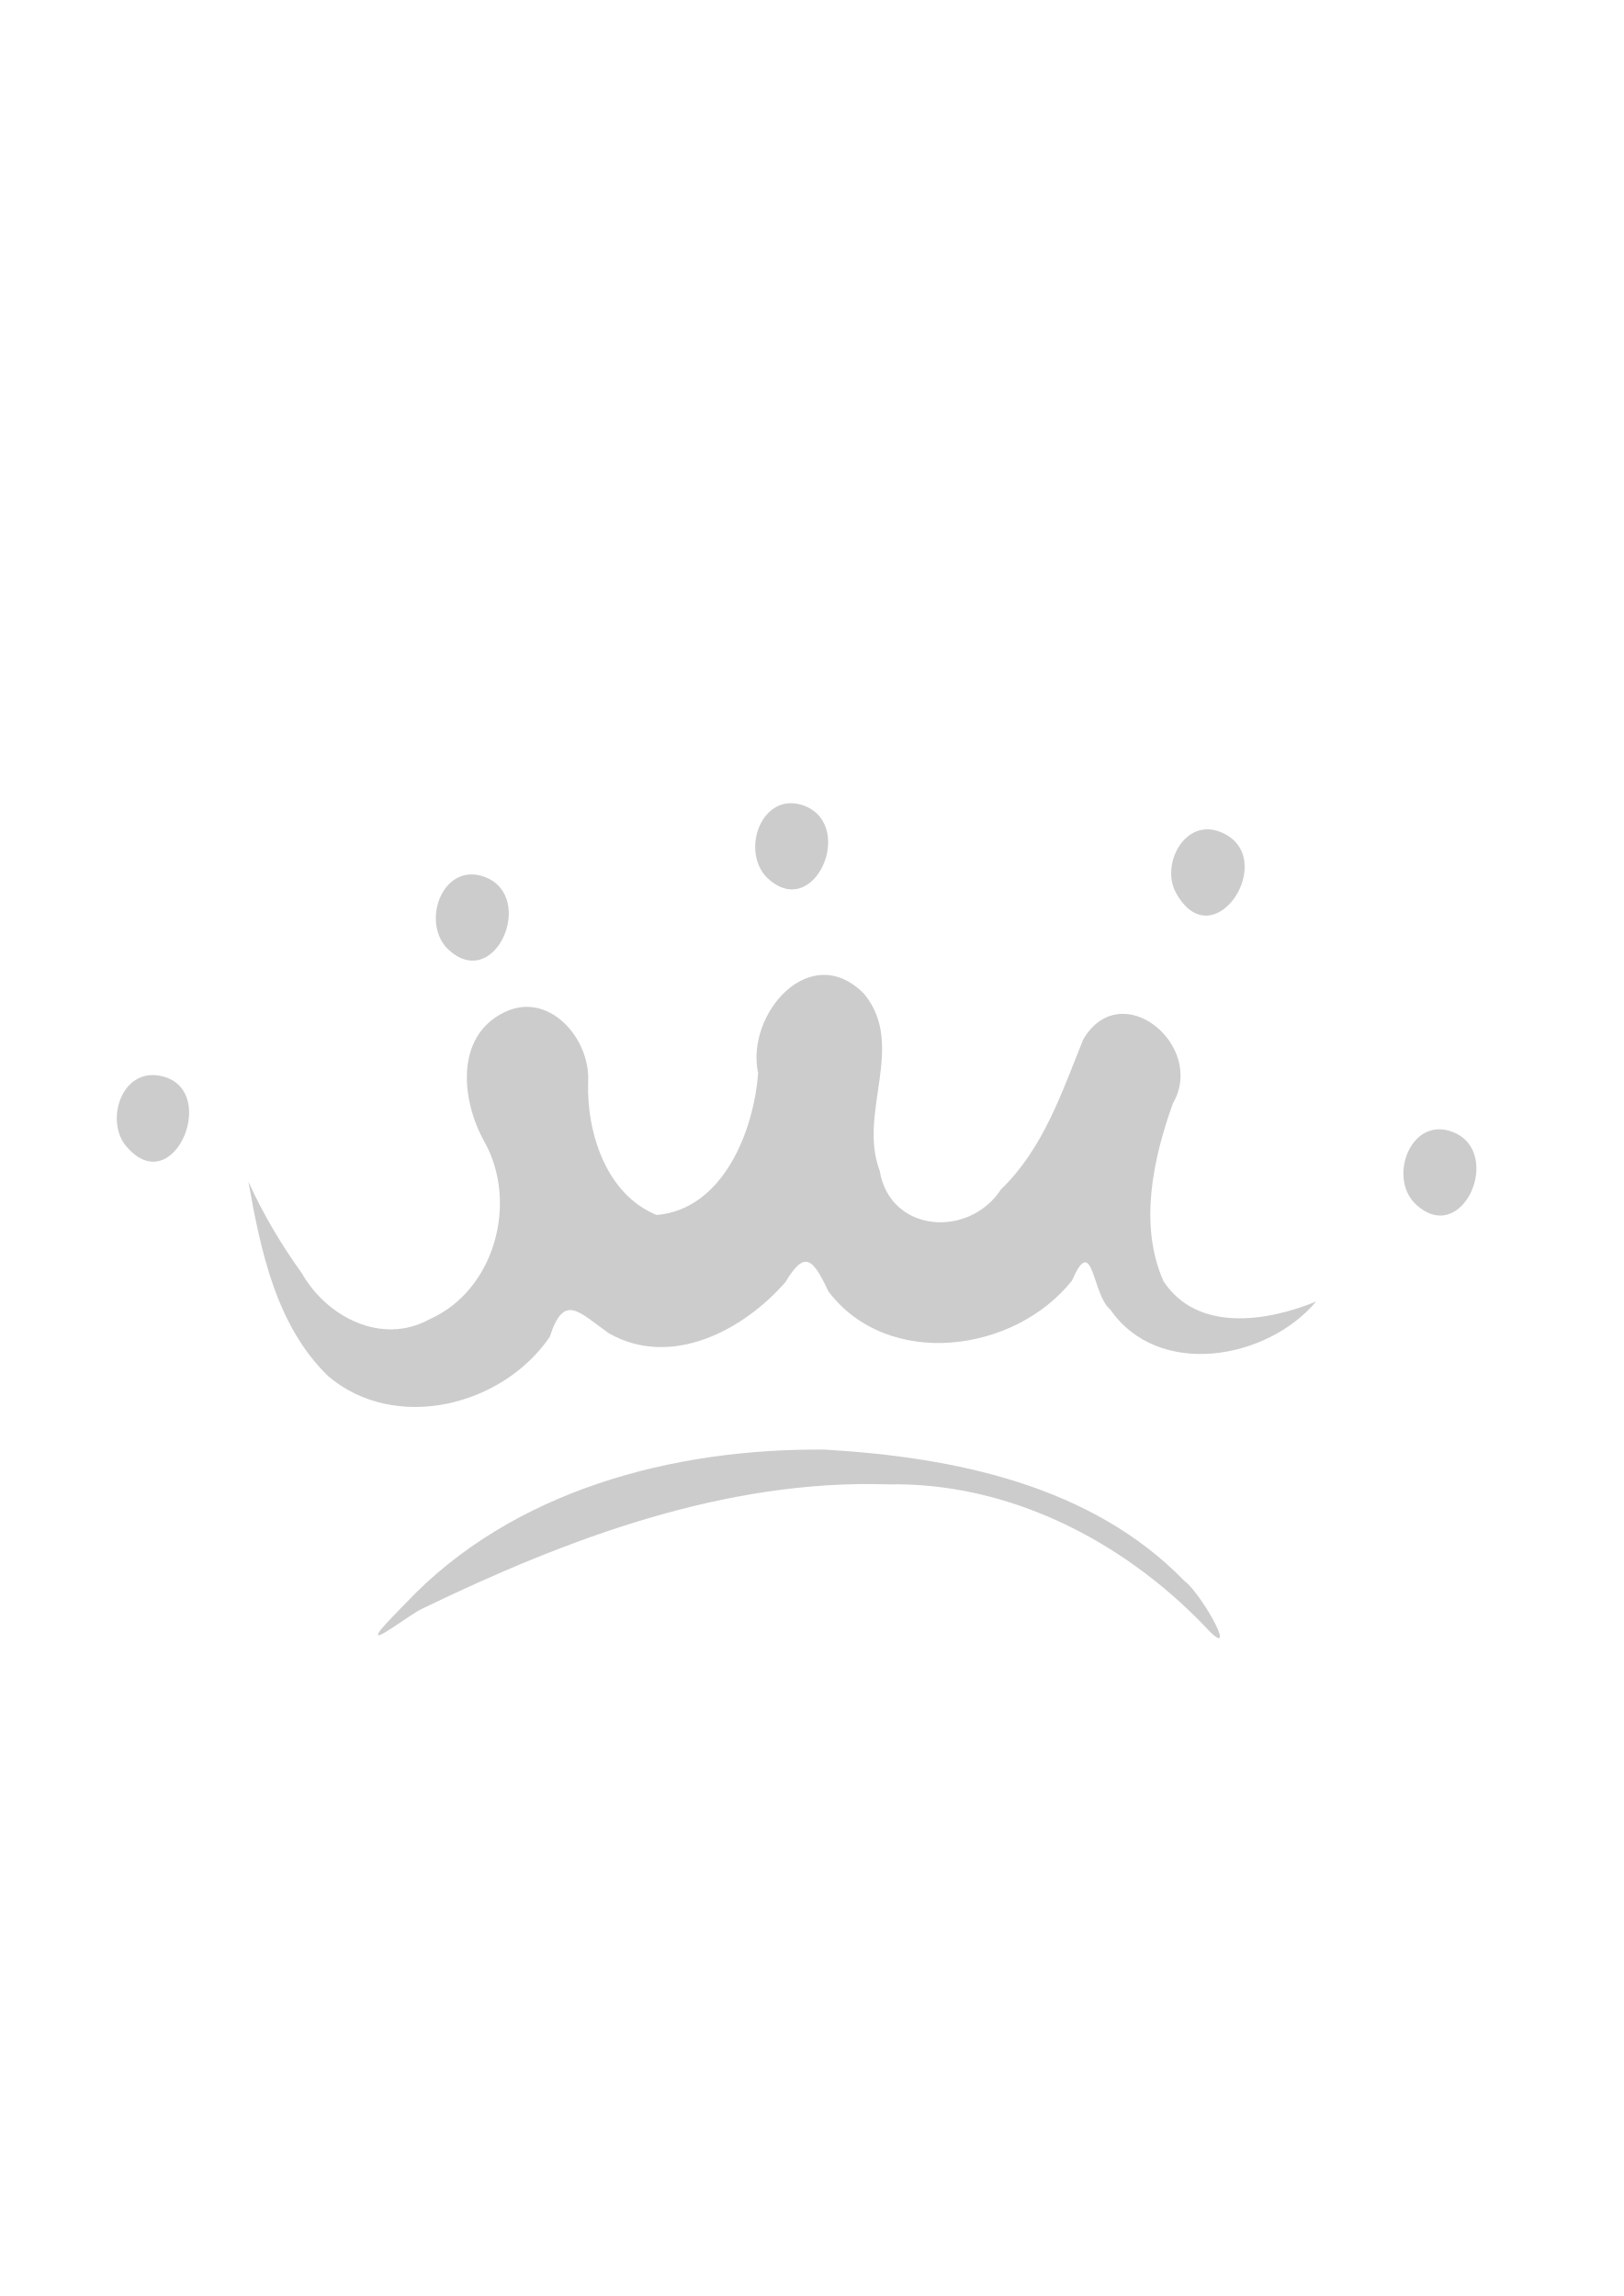
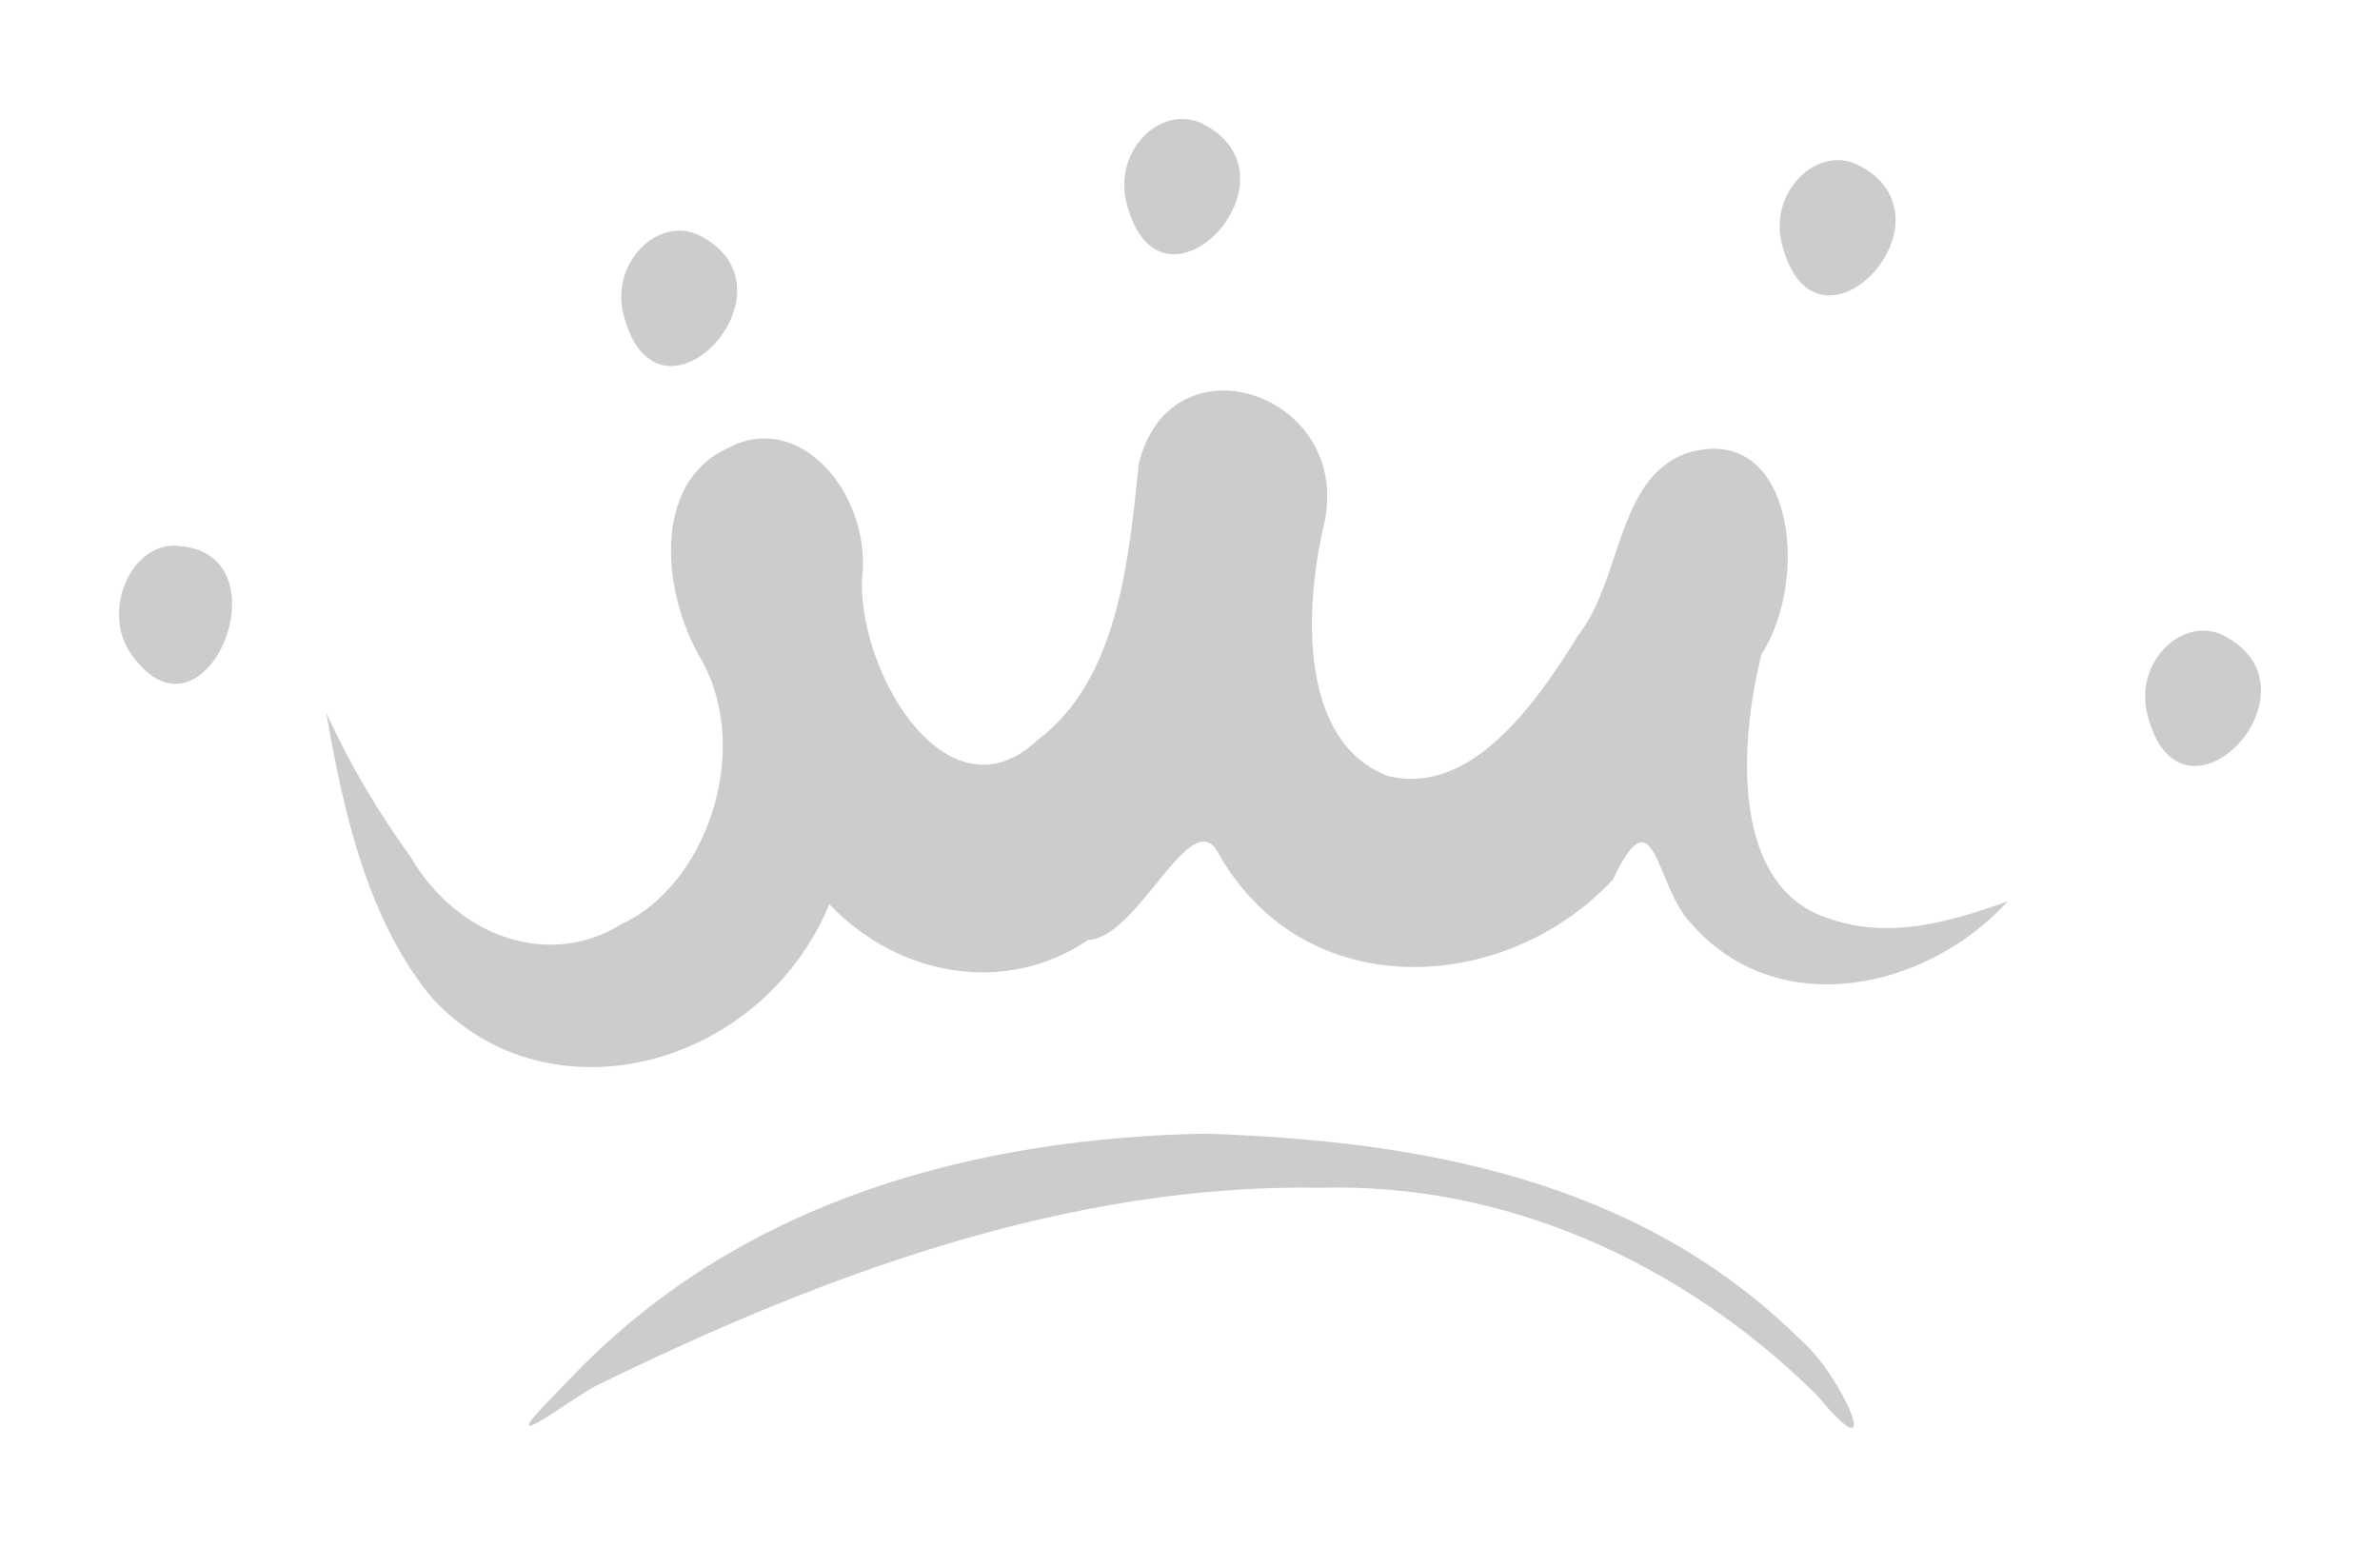
- <svg xmlns="http://www.w3.org/2000/svg" width="210mm" height="297mm" viewBox="0 0 744.094 1052.362" id="svg2" version="1.1">
+ <svg xmlns="http://www.w3.org/2000/svg" width="200" height="130" viewBox="0 0 187.5 121.875" id="svg2" version="1.1">
  <defs id="defs4" />
  <g id="layer1">
-     <path style="fill:#cccccc;fill-opacity:1;stroke:none;stroke-width:0.728" d="m 368.674,369.353 c 23.712,9.194 4.233,53.657 -17.296,32.793 -12.213,-12.521 -1.987,-40.089 17.296,-32.793 z m 190.774,12.037 c 27.338,11.162 -3.009,58.687 -20.302,28.245 -7.676,-13.116 3.826,-35.05 20.302,-28.245 z m -337.131,20.611 c 23.712,9.194 4.233,53.657 -17.296,32.793 -12.213,-12.521 -1.987,-40.089 17.296,-32.793 z m -83.933,181.667 c 11.35,20.021 36.692,33.048 58.409,21.021 30.084,-13.237 40.848,-53.795 25.059,-81.616 -10.311,-18.618 -13.465,-47.675 8.859,-58.903 20.584,-10.493 39.955,11.805 38.817,31.689 -0.795,23.29 8.402,51.778 31.43,61.022 30.345,-2.608 44.451,-38.271 46.465,-65.031 -5.851,-27.031 24.015,-61.413 48.626,-36.256 19.319,23.667 -2.998,54.347 7.066,80.908 4.694,28.687 40.979,31.095 55.603,8.66 19.401,-18.698 27.935,-44.537 37.693,-68.772 17.454,-29.51 56.497,2.994 41.067,29.403 -9.096,25.46 -15.662,55.835 -4.261,81.474 15.5,23.536 47.474,18.51 69.92,9.289 -22.374,26.664 -72.255,35.54 -94.323,3.676 -8.392,-6.772 -7.85,-35.66 -17.511,-13.334 -26.253,33.198 -84.464,40.992 -111.691,4.981 -7.078,-15.087 -10.798,-19.086 -19.73,-4.163 -19.287,22.138 -52.404,39.536 -80.77,23.438 -13.92,-9.775 -20.608,-18.802 -27.162,1.56 -21.669,31.845 -70.862,44.044 -101.518,18.08 -23.961,-23.207 -30.997,-57.752 -36.609,-89.223 6.709,14.824 15.049,28.904 24.56,42.098 z M 71.591,492.838 c 30.986,3.415 8.15,59.943 -14.364,31.781 -8.529,-11.443 -1.755,-33.387 14.364,-31.781 z m 594.166,26.006 c 23.712,9.194 4.233,53.657 -17.296,32.793 -12.372,-12.32 -1.782,-40.214 17.296,-32.793 z M 185.91,734.818 c 48.961,-51.837 122.758,-71.1 192.23,-70.39 58.984,3.489 121.882,16.154 164.637,60.187 8.285,6.092 26.673,39.919 8.661,20.075 -37.53,-38.833 -89.47,-65.325 -144.242,-64.336 -74.876,-2.444 -147.334,24.843 -213.79,57.029 -5.511,2.472 -25.002,17.905 -19.078,9.776 3.627,-4.33 7.71,-8.238 11.582,-12.34 z" id="Selection" />
+     <path style="fill:#cccccc;fill-opacity:1;stroke:none;stroke-width:0.196" d="m 94.704,9.73 c 8.45,4.247 -3.405,16.723 -5.978,6.156 -0.955,-4.089 2.733,-7.674 5.978,-6.156 z m 51.647,3.246 c 8.429,4.23 -3.411,16.719 -5.985,6.165 -0.982,-4.042 2.77,-7.72 5.985,-6.165 z m -91.269,5.559 c 8.45,4.247 -3.405,16.723 -5.978,6.156 -0.983,-4.042 2.766,-7.704 5.978,-6.156 z M 32.36,67.53 c 3.624,6.202 10.829,8.879 16.612,5.269 6.617,-3.05 10.309,-13.511 6.323,-20.764 -3.12,-5.173 -4.015,-14.012 2.06,-16.733 5.648,-3.075 11.413,3.71 10.541,10.416 -0.146,7.687 6.901,19.075 13.799,12.62 6.33,-4.708 7.206,-13.919 8.018,-21.79 2.533,-10.437 17.086,-5.487 14.559,4.928 -1.557,6.736 -1.846,17.035 5.076,19.655 6.489,1.615 11.603,-5.592 15.014,-11.123 3.383,-4.322 3.019,-12.244 8.406,-14.266 8.439,-2.737 9.935,9.686 6.009,15.794 -1.819,7.211 -2.393,18.549 5.454,20.868 4.642,1.612 9.455,0.212 13.949,-1.397 -6.429,7.048 -18.175,9.514 -24.937,1.757 -2.878,-2.92 -2.807,-10.588 -6.175,-3.469 -8.448,9.081 -24.349,9.983 -31.109,-2.132 -2.14,-3.907 -6.258,6.719 -10.231,6.888 -6.456,4.375 -14.898,2.937 -20.393,-2.812 -5.379,12.93 -22.101,17.315 -31.26,7.424 -5.02,-5.992 -7.006,-14.52 -8.362,-22.485 1.846,4.061 4.113,7.849 6.649,11.354 z M 14.278,43.034 c 8.41,0.803 1.841,16.6 -3.889,8.571 -2.548,-3.442 0.06,-9.212 3.889,-8.571 z M 175.131,50.047 c 8.45,4.247 -3.405,16.723 -5.978,6.156 -0.983,-4.042 2.766,-7.704 5.978,-6.156 z M 45.226,108.294 c 13.538,-14.034 32.127,-18.642 49.751,-18.984 16.387,0.551 33.913,3.401 46.86,16.232 3.275,2.774 6.914,11.161 1.291,4.36 -10.834,-10.705 -24.828,-16.706 -38.996,-16.328 -19.78,-0.362 -39.126,6.744 -57.213,15.621 -1.776,0.906 -8.084,5.717 -3.776,1.252 l 1.108,-1.147 z" id="Selection" />
  </g>
</svg>
